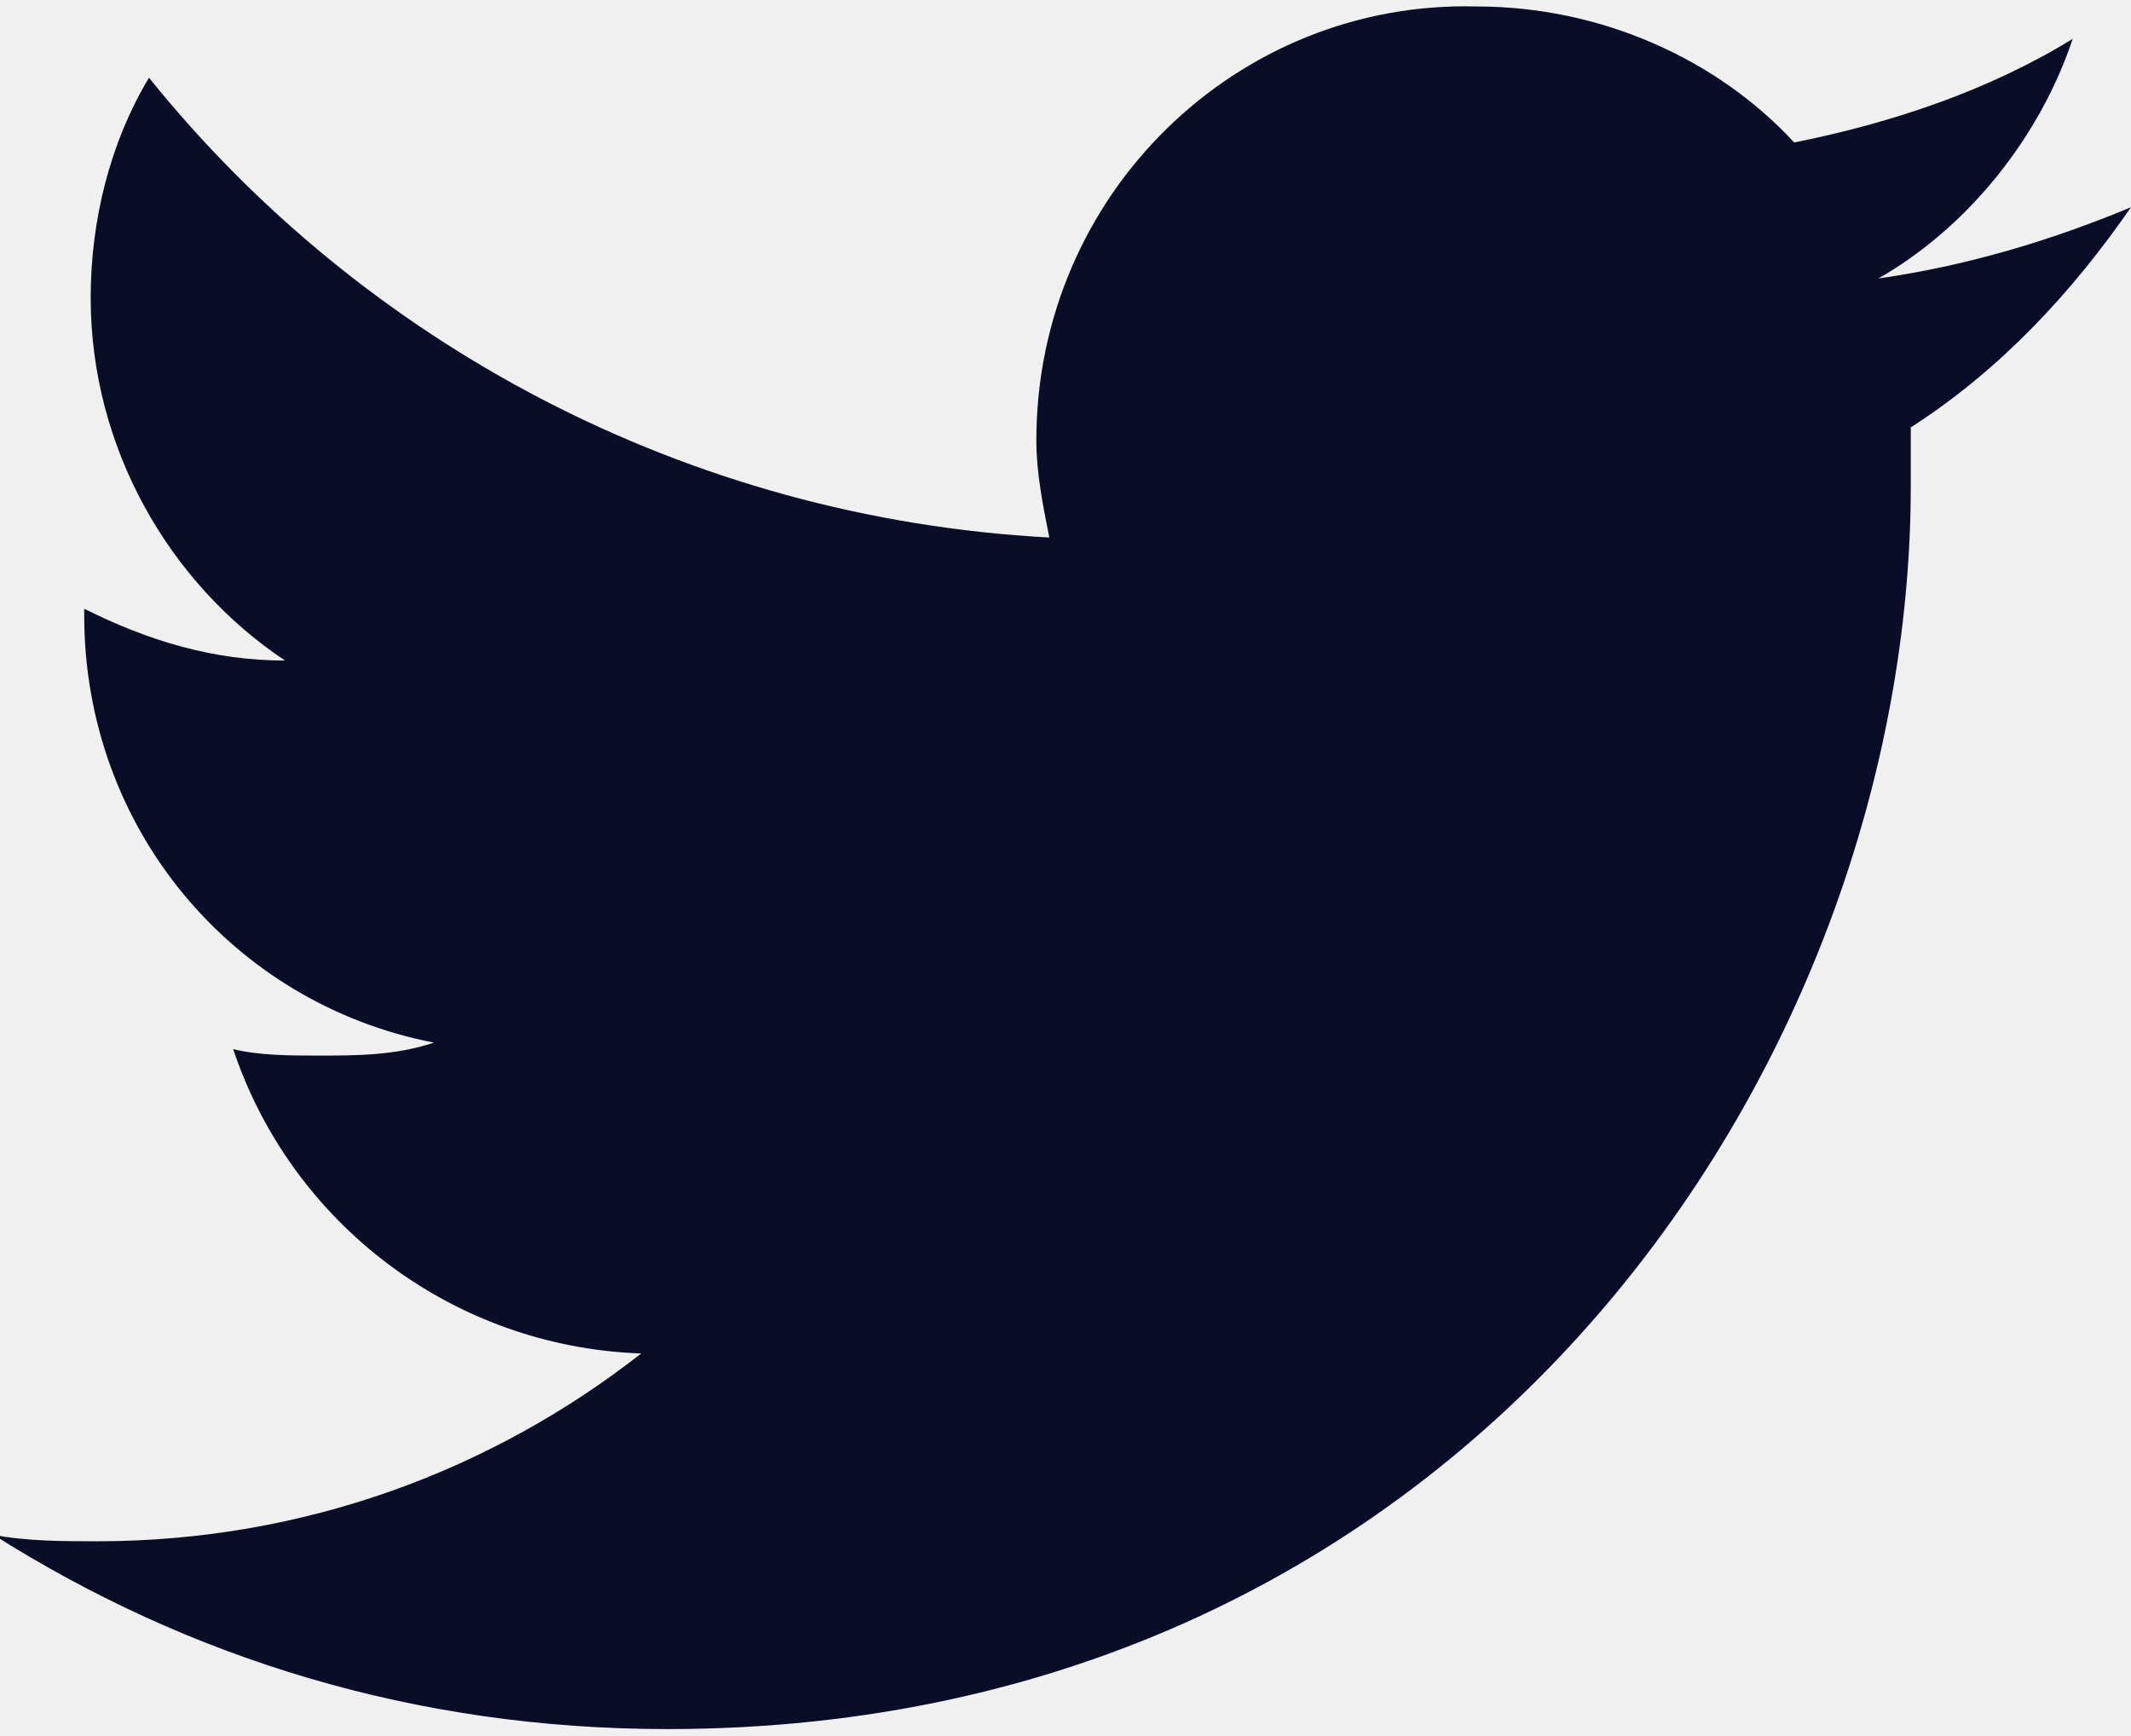
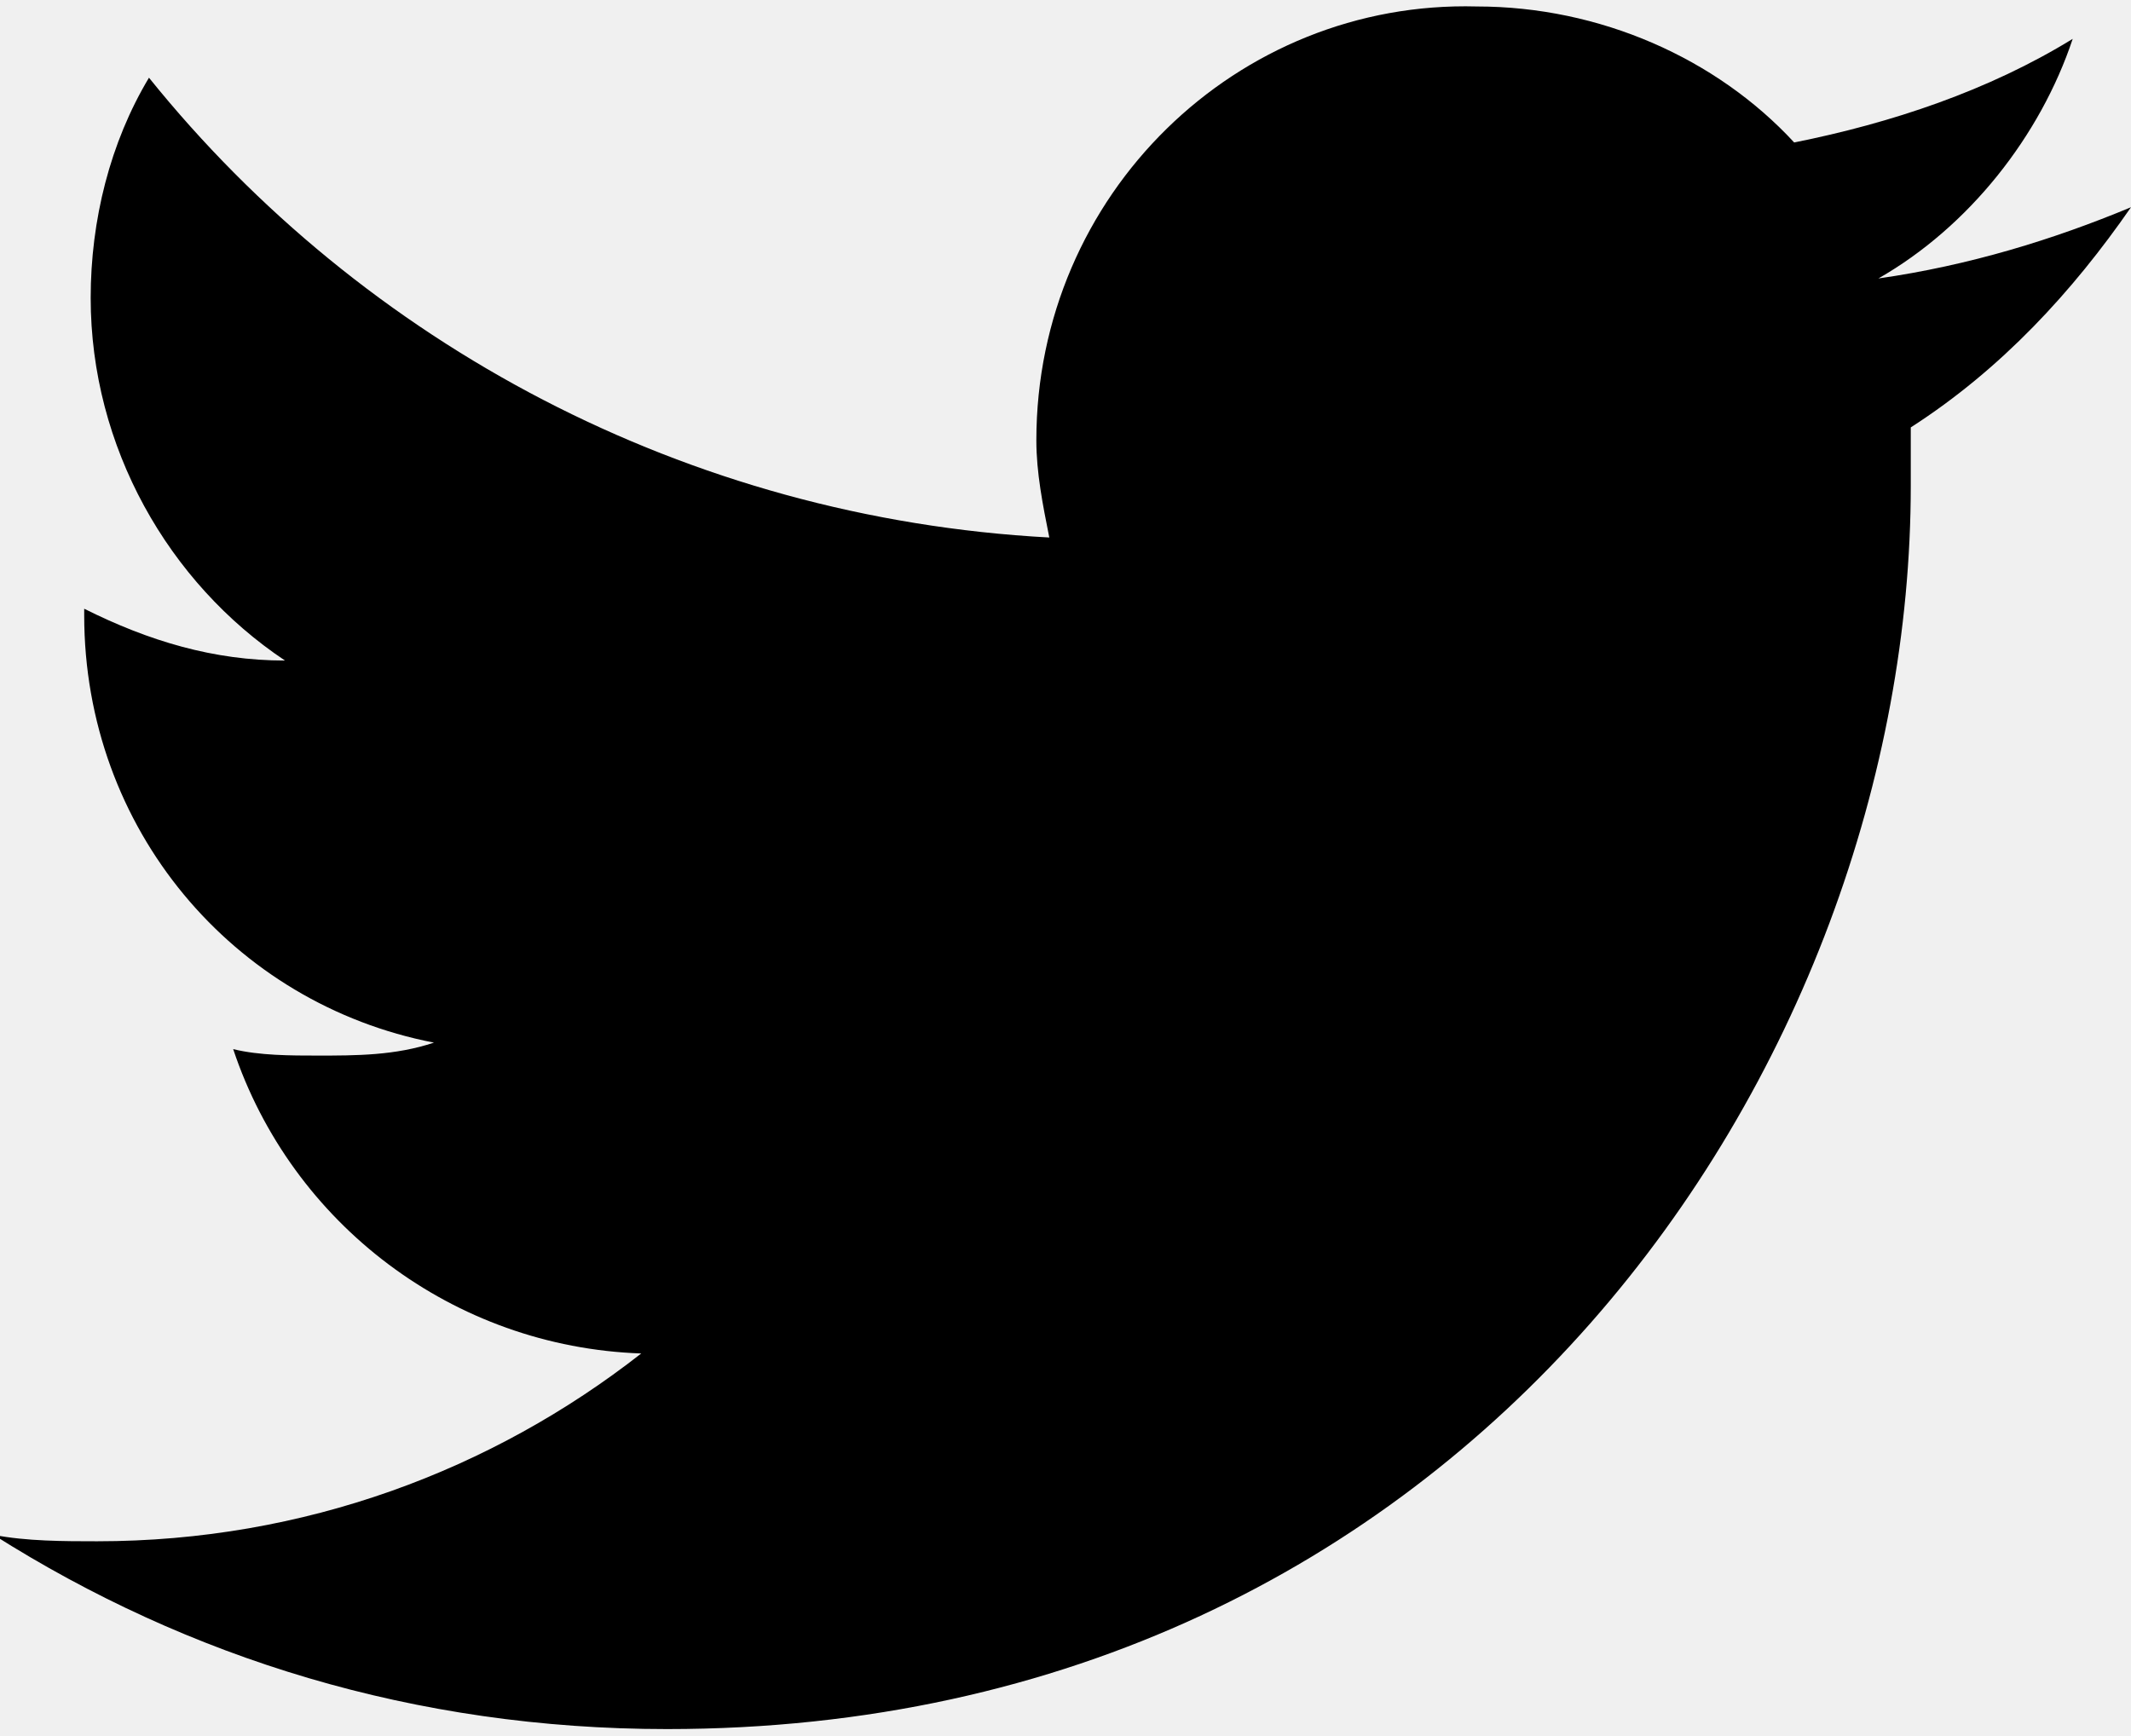
- <svg xmlns="http://www.w3.org/2000/svg" version="1.1" id="Layer_1" x="0px" y="0px" width="32.9px" height="26.8px" viewBox="0 0 32.9 26.8" style="enable-background:new 0 0 32.9 26.8;" xml:space="preserve">
+ <svg xmlns="http://www.w3.org/2000/svg" version="1.1" id="twitter" x="0px" y="0px" width="32.9px" height="26.8px" viewBox="0 0 32.9 26.8" style="enable-background:new 0 0 32.9 26.8;" xml:space="preserve">
  <style type="text/css">
	.st0{fill:none;stroke:#EA573F;stroke-width:2;stroke-linejoin:round;stroke-miterlimit:10;}
	.st1{fill:none;stroke:#C3984F;stroke-width:2;stroke-linecap:round;stroke-linejoin:round;stroke-miterlimit:10;}
	.st2{fill:none;stroke:#EA573F;stroke-width:2;stroke-linecap:round;stroke-linejoin:round;stroke-miterlimit:10;}
	.st3{fill:#212D3D;}
- 	.st4{fill:#0A0D28;}
	.st5{fill:#666666;}
	.st6{fill:#FFFFFF;}
	.st7{fill:#231F20;}
	.st8{fill:#760D17;}
	.st9{fill-rule:evenodd;clip-rule:evenodd;fill:#FFCA38;}
	.st10{fill:#FFCA38;}
	.st11{fill:#FFFFFC;}
	.st12{fill-rule:evenodd;clip-rule:evenodd;fill:#231F20;}
	.st13{fill:#E45943;}
</style>
-   <path class="st4" d="M32.9,3.2c-1.2,0.5-2.5,0.9-3.9,1.1c1.4-0.8,2.5-2.2,3-3.7c-1.3,0.8-2.8,1.3-4.3,1.6c-1.2-1.3-3-2.1-4.9-2.1  C19.1,0,16,3,16,6.8c0,0.5,0.1,1,0.2,1.5C10.6,8,5.6,5.3,2.3,1.2c-0.6,1-0.9,2.2-0.9,3.4c0,2.3,1.2,4.4,3,5.6  c-1.1,0-2.1-0.3-3.1-0.8c0,0,0,0.1,0,0.1c0,3.3,2.3,6,5.4,6.6c-0.6,0.2-1.2,0.2-1.8,0.2c-0.4,0-0.9,0-1.3-0.1  c0.9,2.7,3.4,4.6,6.3,4.7c-2.3,1.8-5.2,2.9-8.4,2.9c-0.5,0-1.1,0-1.6-0.1c3,1.9,6.5,3,10.4,3c12.4,0,19.2-10.3,19.2-19.2  c0-0.3,0-0.6,0-0.9C30.9,5.7,32,4.5,32.9,3.2z" />
+   <path class="socialmedia-st4" d="M32.9,3.2c-1.2,0.5-2.5,0.9-3.9,1.1c1.4-0.8,2.5-2.2,3-3.7c-1.3,0.8-2.8,1.3-4.3,1.6c-1.2-1.3-3-2.1-4.9-2.1  C19.1,0,16,3,16,6.8c0,0.5,0.1,1,0.2,1.5C10.6,8,5.6,5.3,2.3,1.2c-0.6,1-0.9,2.2-0.9,3.4c0,2.3,1.2,4.4,3,5.6  c-1.1,0-2.1-0.3-3.1-0.8c0,0,0,0.1,0,0.1c0,3.3,2.3,6,5.4,6.6c-0.6,0.2-1.2,0.2-1.8,0.2c-0.4,0-0.9,0-1.3-0.1  c0.9,2.7,3.4,4.6,6.3,4.7c-2.3,1.8-5.2,2.9-8.4,2.9c-0.5,0-1.1,0-1.6-0.1c3,1.9,6.5,3,10.4,3c12.4,0,19.2-10.3,19.2-19.2  c0-0.3,0-0.6,0-0.9C30.9,5.7,32,4.5,32.9,3.2z" />
</svg>
